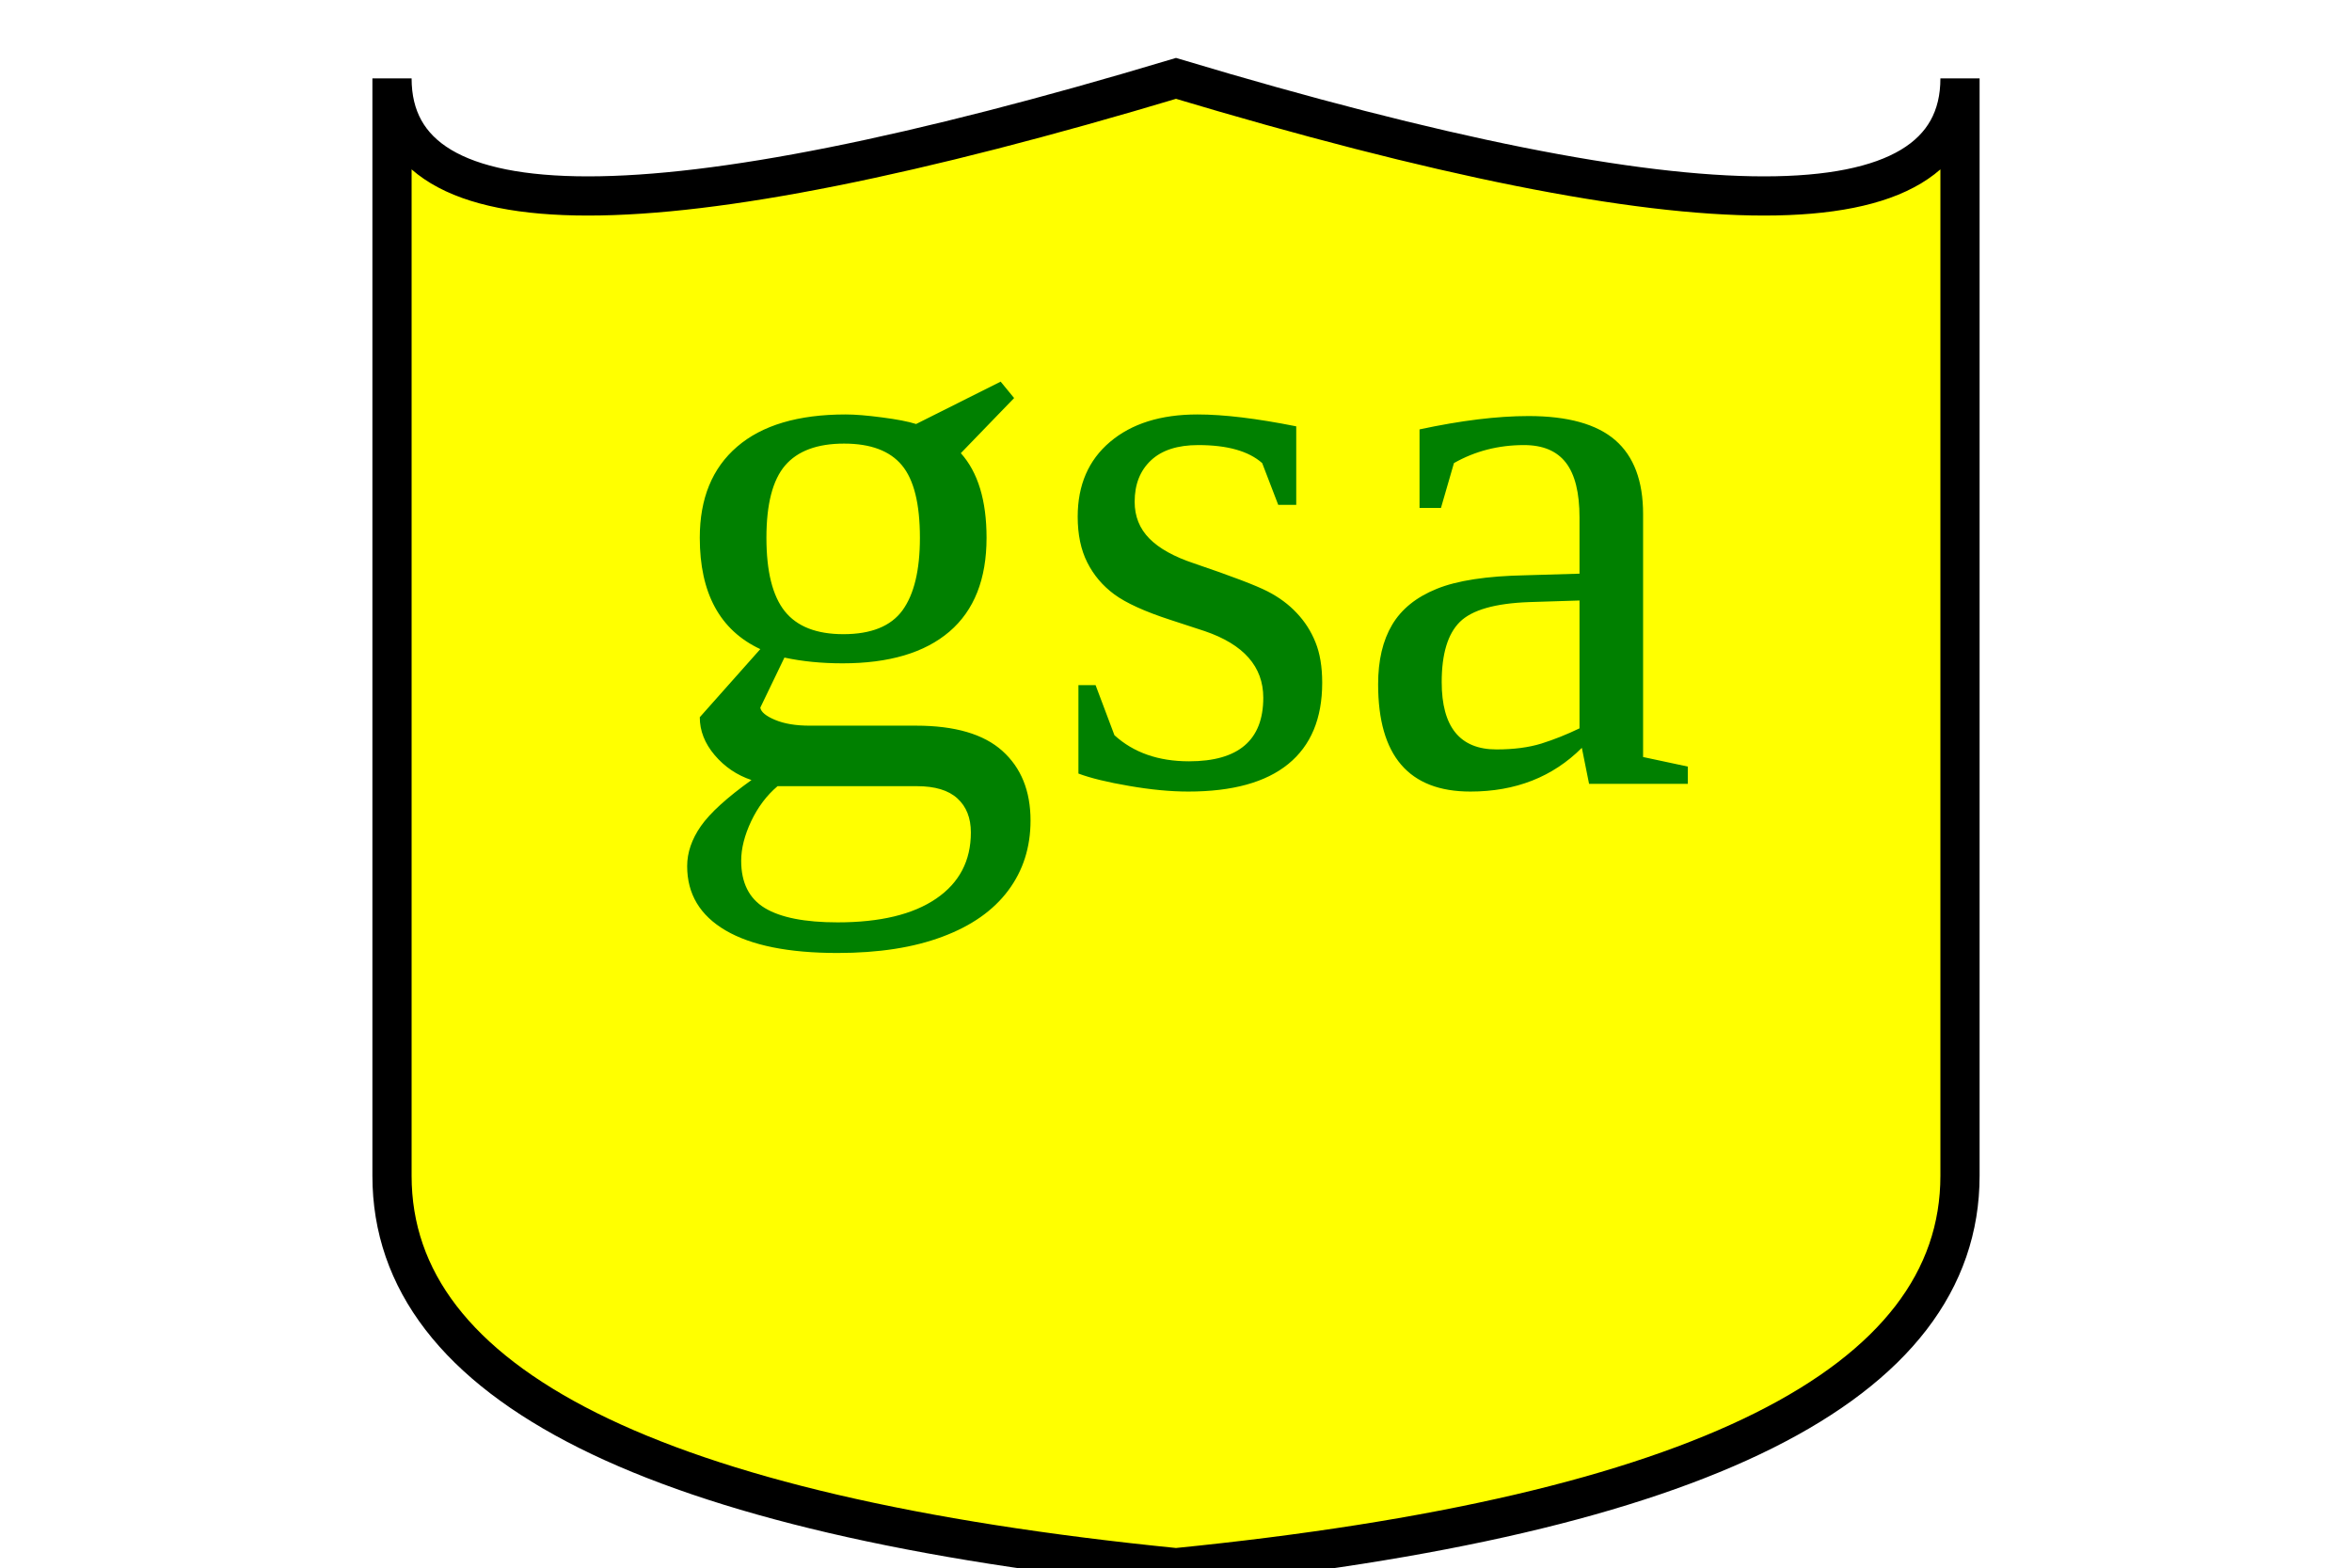
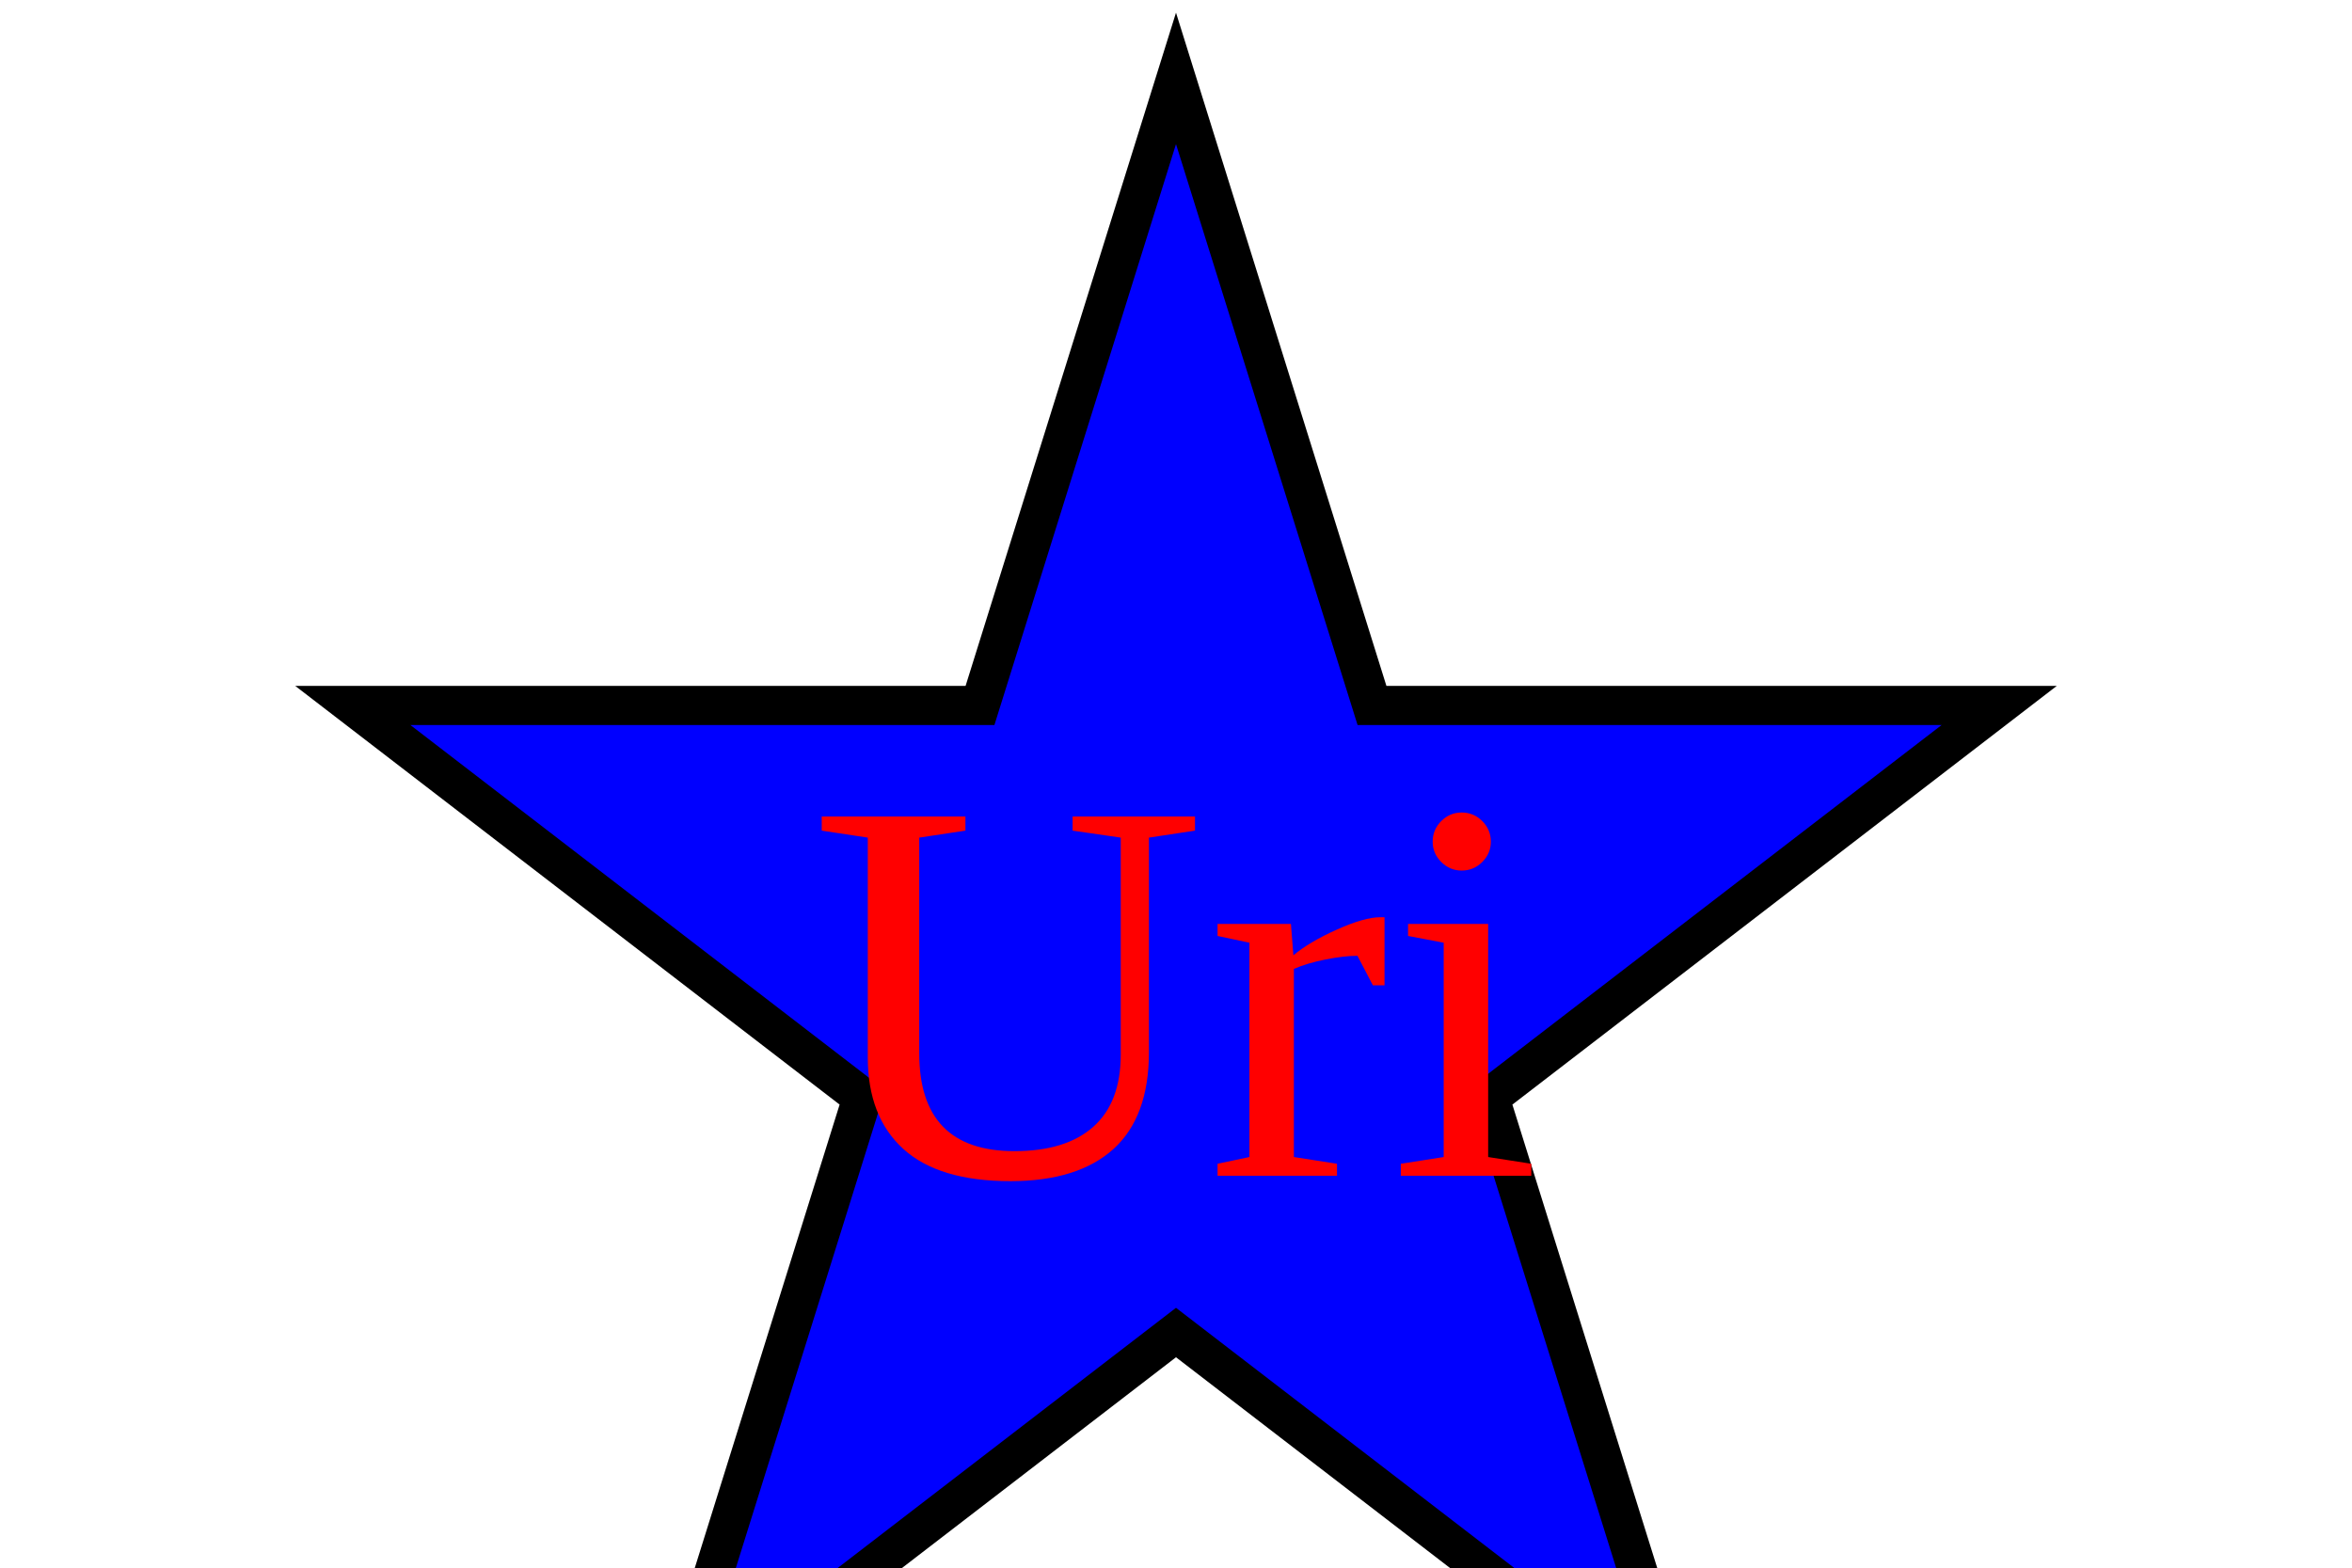
<svg xmlns="http://www.w3.org/2000/svg" version="1.1" width="300" height="200">
-   <path d="M50,10 Q50,40 150,10 Q250,40 250,10 L250,150 Q250,190 150,200 Q50,190 50,150 Z" fill="Yellow" stroke="black" stroke-width="5" />
-   <text x="150" y="100" font-size="100" text-anchor="middle" alignment-baseline="middle" fill="Green">gsa</text>
+   <polygon points="150,10 175,90 255,90 190,140 215,220 150,170 85,220 110,140 45,90 125,90" fill="blue" stroke-width="5" stroke="black" />
+   <text x="150" y="150" font-size="70" text-anchor="middle" fill="red">Uri</text>
</svg>
